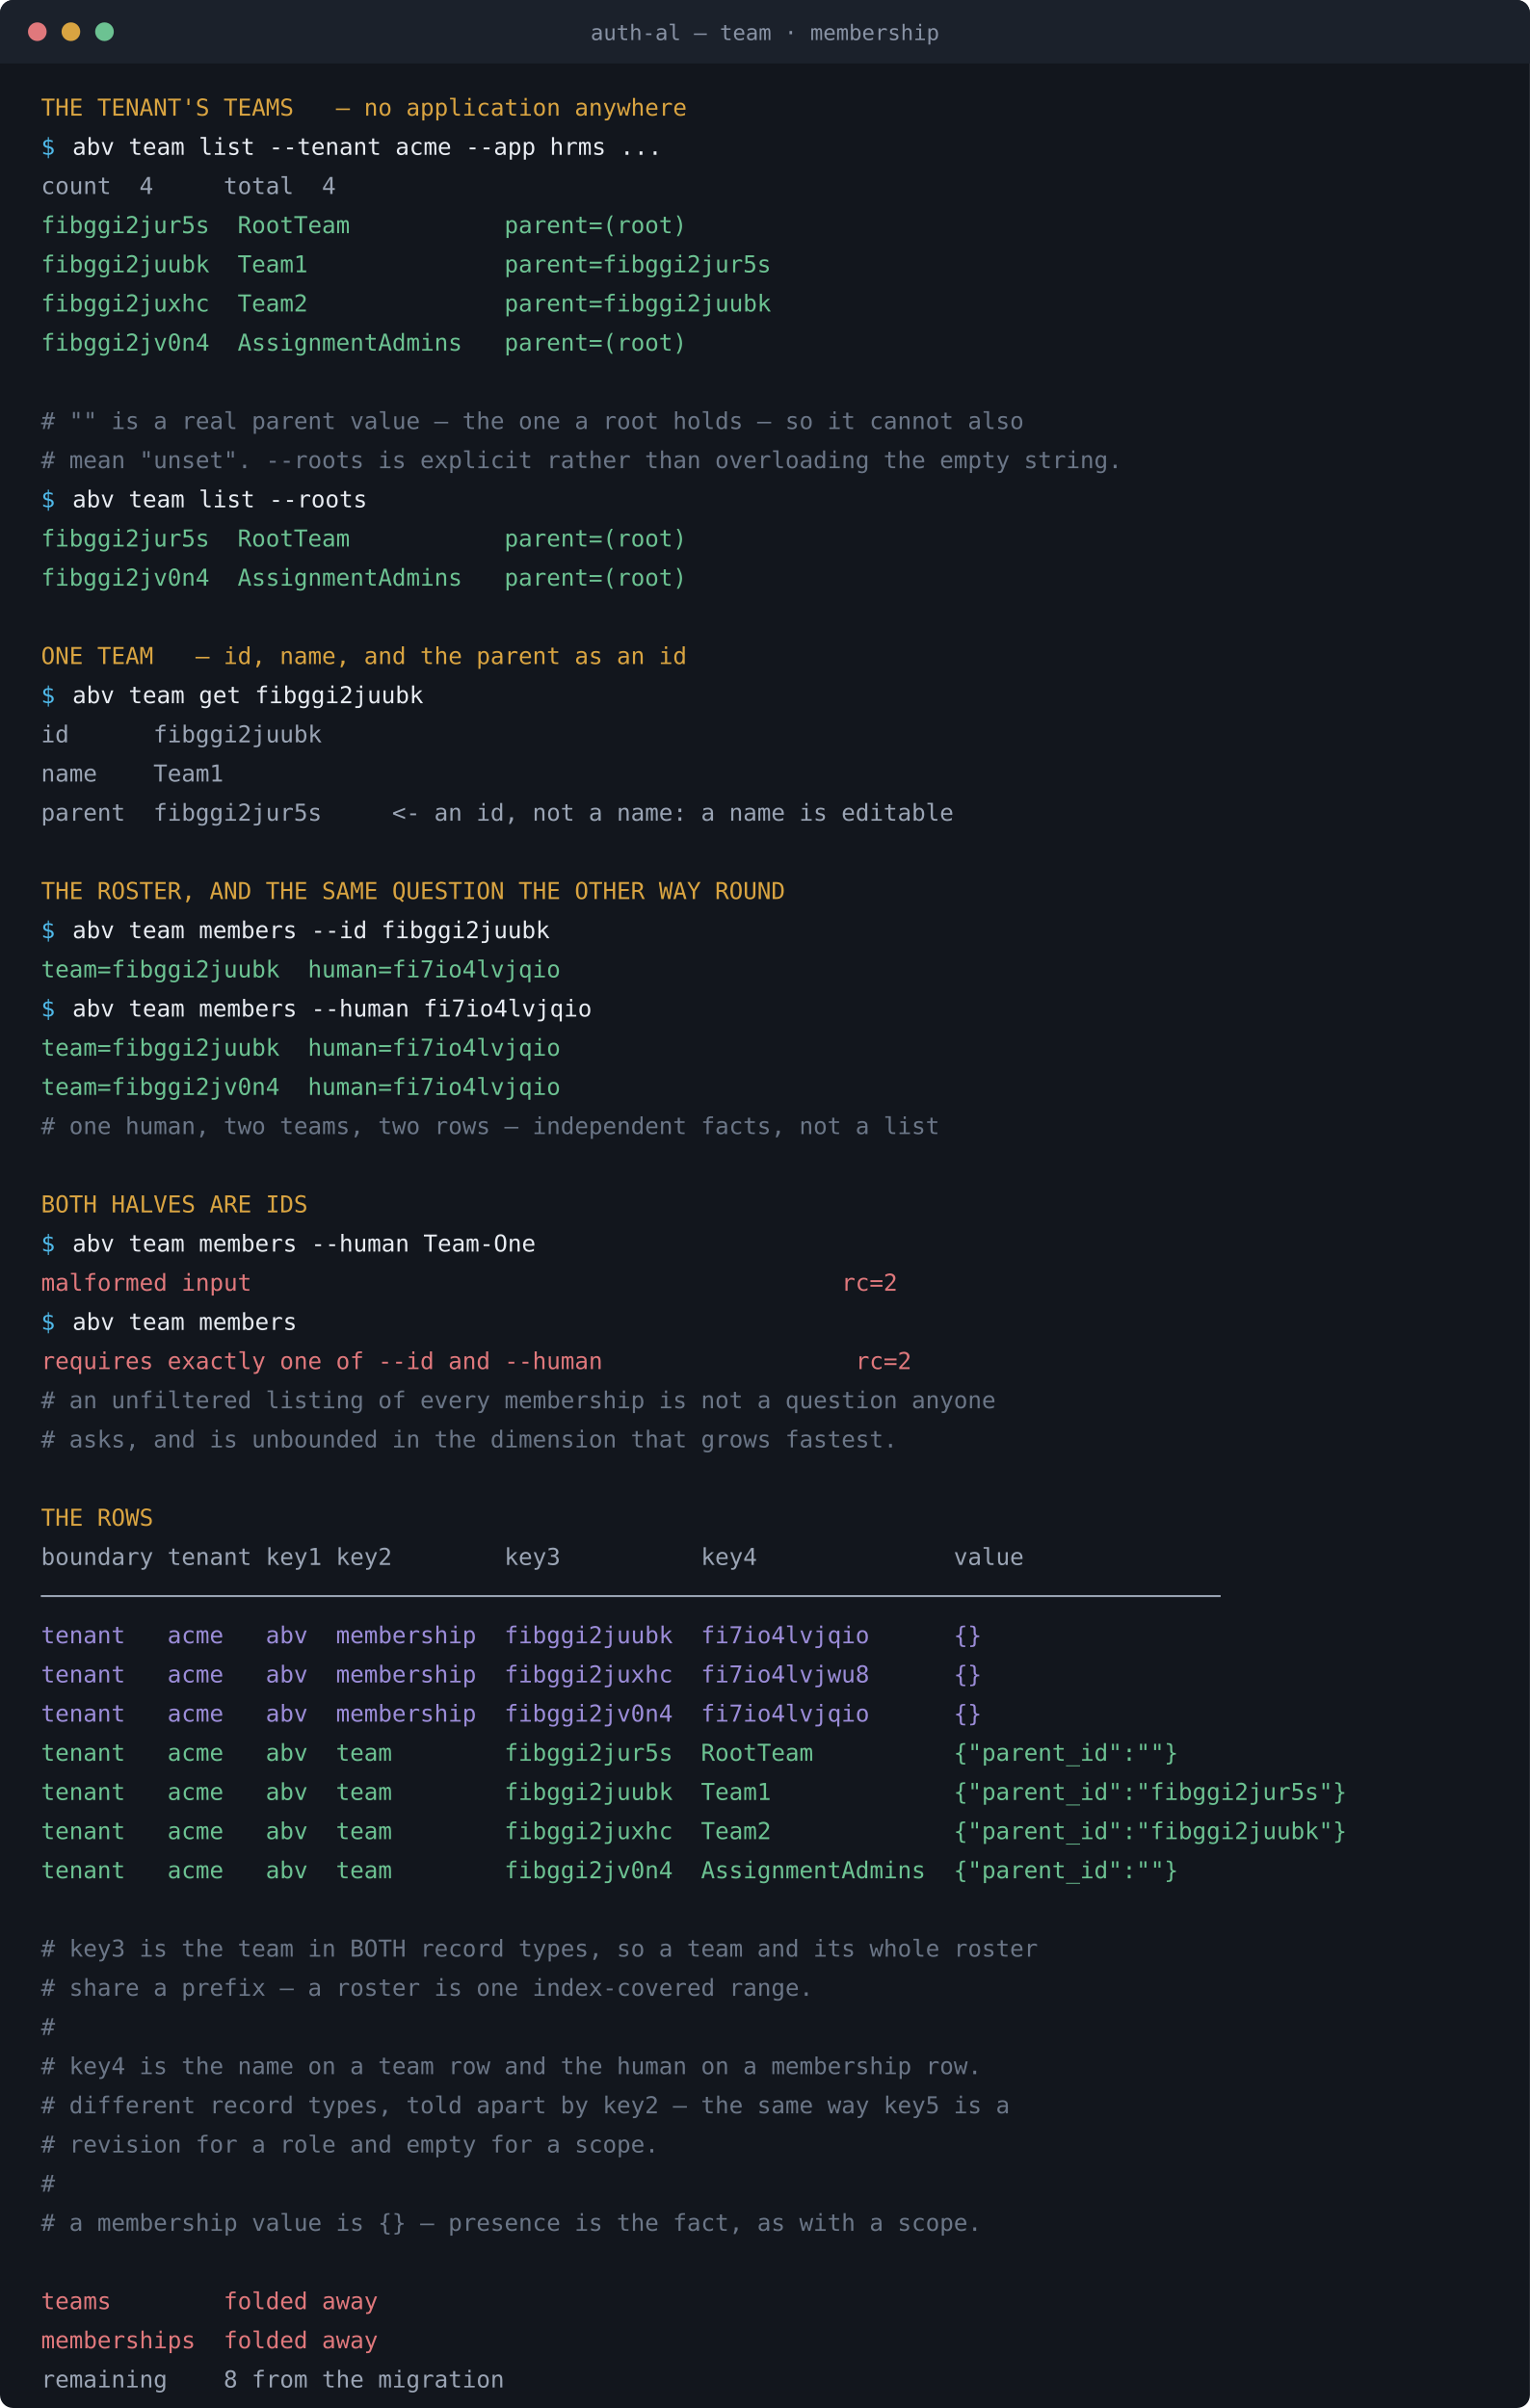
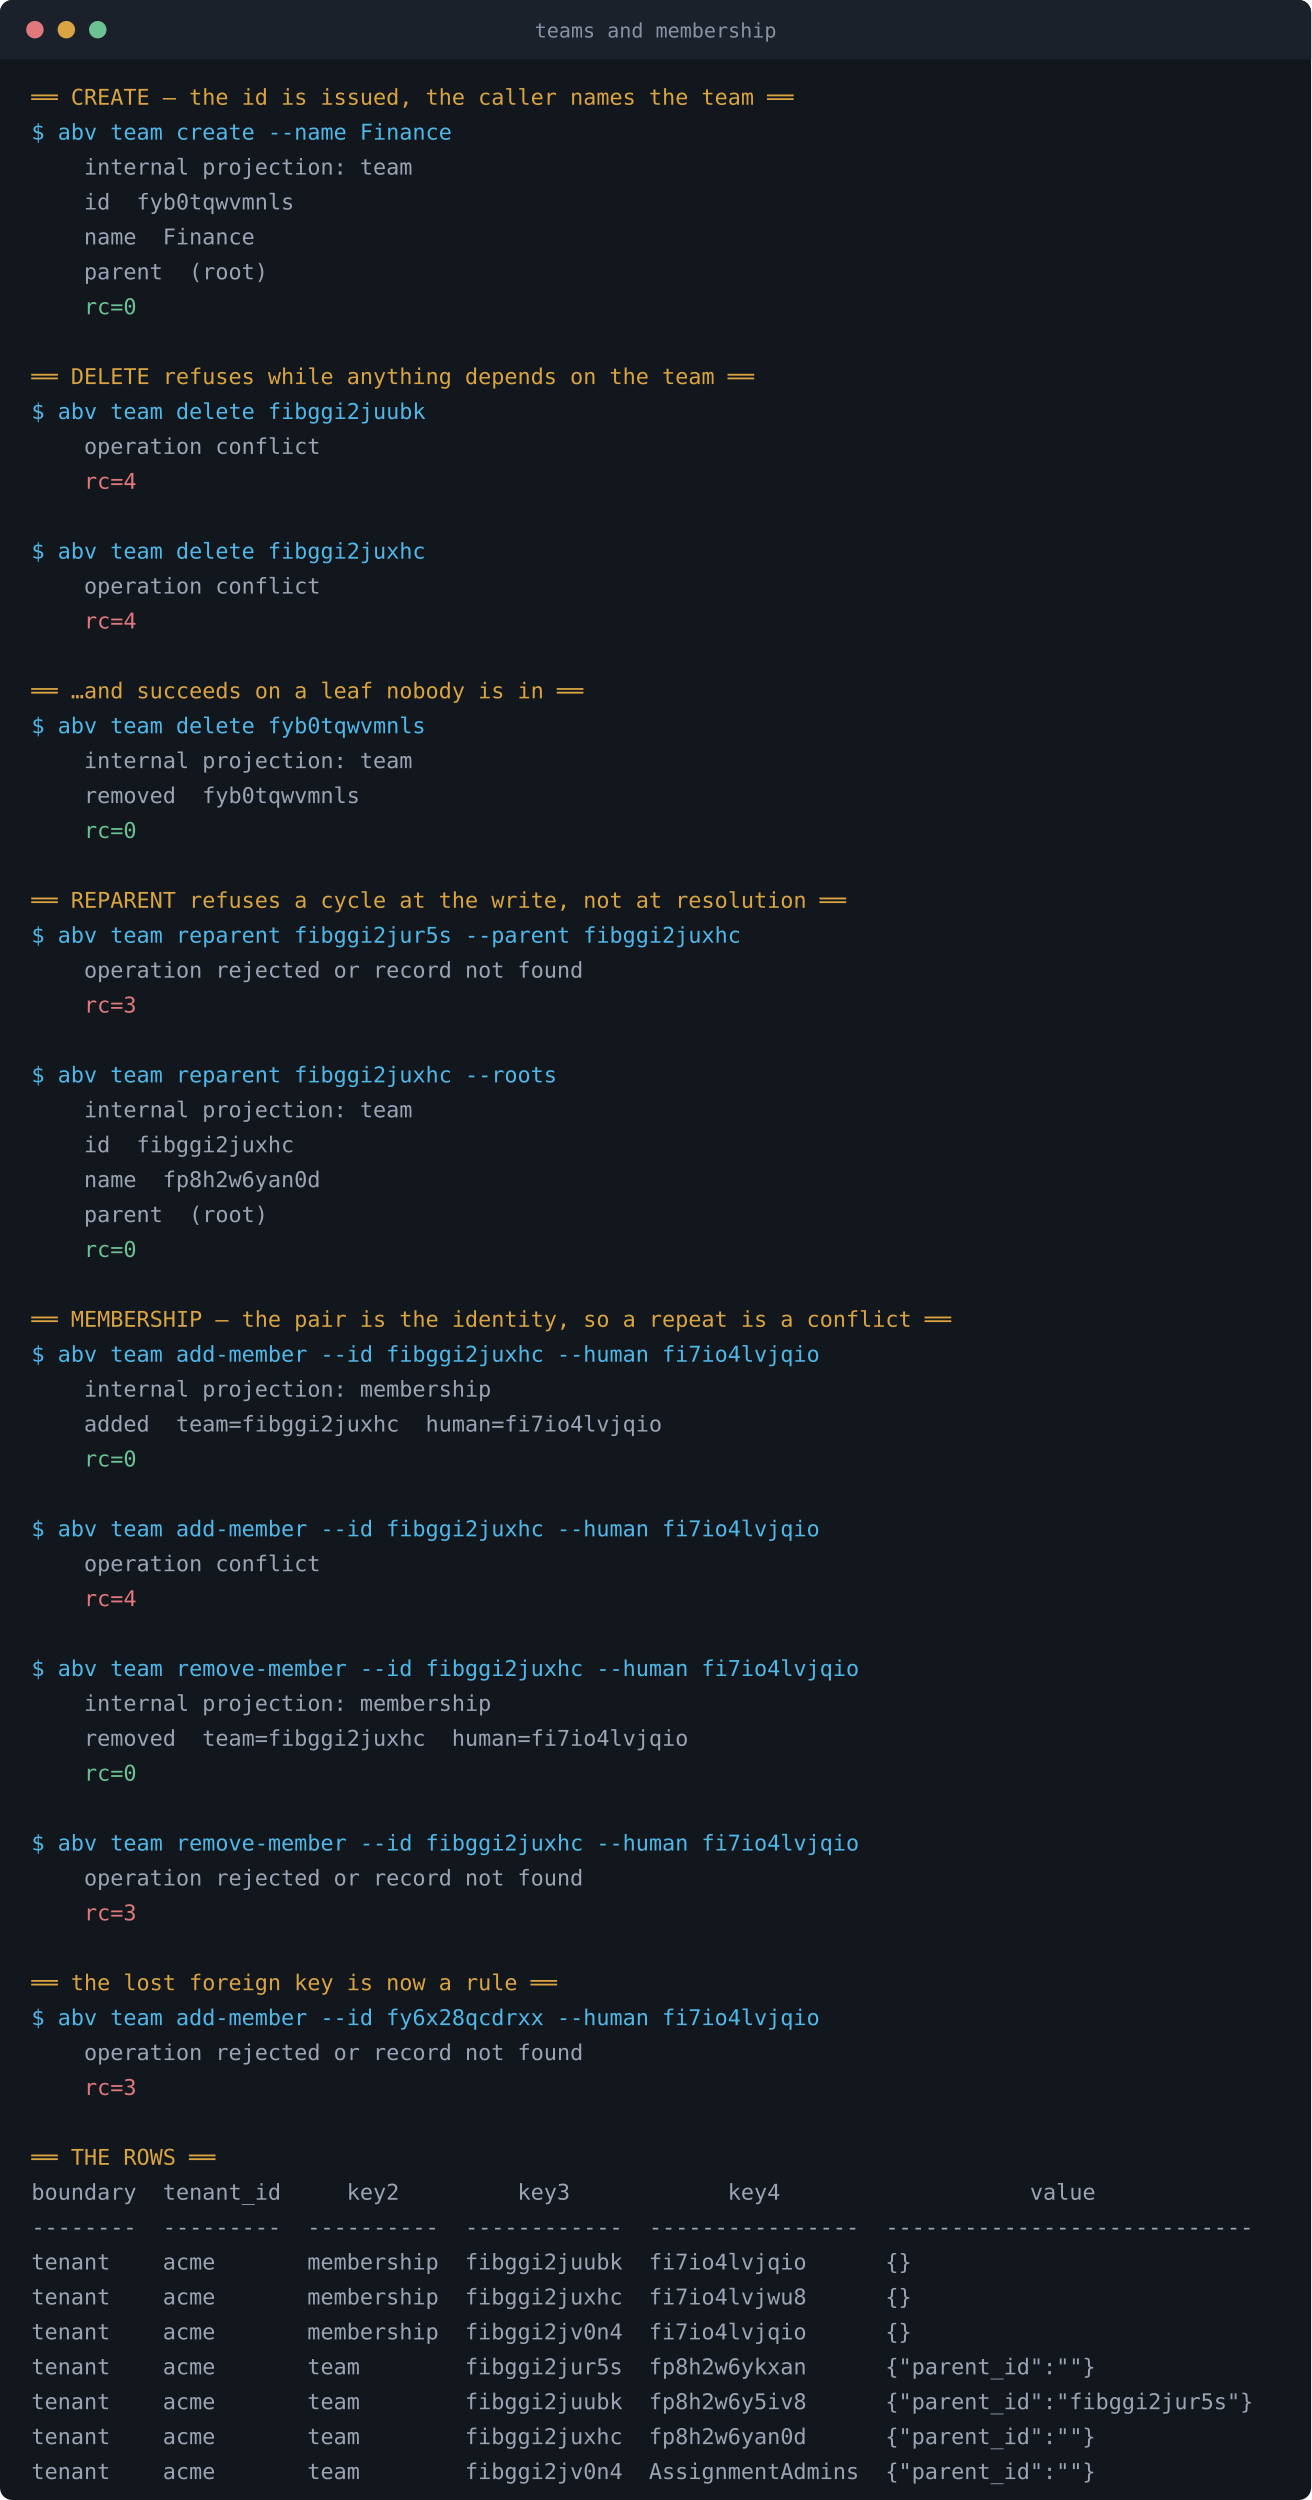
- <svg xmlns="http://www.w3.org/2000/svg" viewBox="0 0 820 1291" width="820" height="1291" font-family="ui-monospace, SFMono-Regular, Menlo, Consolas, monospace" font-size="12.5">
-   <rect width="820" height="1291" rx="7" fill="#12161d" />
-   <path d="M0 7a7 7 0 0 1 7-7h806a7 7 0 0 1 7 7v27H0Z" fill="#1b212b" />
+ <svg xmlns="http://www.w3.org/2000/svg" viewBox="0 0 751 1432" width="751" height="1432" font-family="ui-monospace, SFMono-Regular, Menlo, Consolas, monospace" font-size="12.5">
+   <rect width="751" height="1432" rx="7" fill="#12161d" />
+   <path d="M0 7a7 7 0 0 1 7-7h737a7 7 0 0 1 7 7v27H0Z" fill="#1b212b" />
  <circle cx="20" cy="17" r="5" fill="#e0787c" />
  <circle cx="38" cy="17" r="5" fill="#d9a441" />
  <circle cx="56" cy="17" r="5" fill="#6cc292" />
-   <text x="410.0" y="21.5" text-anchor="middle" fill="#8892a4" font-size="11.5">auth-al — team · membership</text>
-   <text x="22" y="62" fill="#d9a441" xml:space="preserve">THE TENANT'S TEAMS   — no application anywhere</text>
-   <text x="22" y="83" fill="#4fb8e8">$</text>
-   <text x="38.8" y="83" fill="#e8ecf2" xml:space="preserve">abv team list --tenant acme --app hrms ...</text>
-   <text x="22" y="104" fill="#9aa4b4" xml:space="preserve">count  4     total  4</text>
-   <text x="22" y="125" fill="#6cc292" xml:space="preserve">fibggi2jur5s  RootTeam           parent=(root)</text>
-   <text x="22" y="146" fill="#6cc292" xml:space="preserve">fibggi2juubk  Team1              parent=fibggi2jur5s</text>
-   <text x="22" y="167" fill="#6cc292" xml:space="preserve">fibggi2juxhc  Team2              parent=fibggi2juubk</text>
-   <text x="22" y="188" fill="#6cc292" xml:space="preserve">fibggi2jv0n4  AssignmentAdmins   parent=(root)</text>
-   <text x="22" y="209" fill="#6b7687" xml:space="preserve" />
-   <text x="22" y="230" fill="#6b7687" xml:space="preserve"># "" is a real parent value — the one a root holds — so it cannot also</text>
-   <text x="22" y="251" fill="#6b7687" xml:space="preserve"># mean "unset". --roots is explicit rather than overloading the empty string.</text>
-   <text x="22" y="272" fill="#4fb8e8">$</text>
-   <text x="38.8" y="272" fill="#e8ecf2" xml:space="preserve">abv team list --roots</text>
-   <text x="22" y="293" fill="#6cc292" xml:space="preserve">fibggi2jur5s  RootTeam           parent=(root)</text>
-   <text x="22" y="314" fill="#6cc292" xml:space="preserve">fibggi2jv0n4  AssignmentAdmins   parent=(root)</text>
-   <text x="22" y="335" fill="#6b7687" xml:space="preserve" />
-   <text x="22" y="356" fill="#d9a441" xml:space="preserve">ONE TEAM   — id, name, and the parent as an id</text>
-   <text x="22" y="377" fill="#4fb8e8">$</text>
-   <text x="38.8" y="377" fill="#e8ecf2" xml:space="preserve">abv team get fibggi2juubk</text>
-   <text x="22" y="398" fill="#9aa4b4" xml:space="preserve">id      fibggi2juubk</text>
-   <text x="22" y="419" fill="#9aa4b4" xml:space="preserve">name    Team1</text>
-   <text x="22" y="440" fill="#9aa4b4" xml:space="preserve">parent  fibggi2jur5s     &lt;- an id, not a name: a name is editable</text>
-   <text x="22" y="461" fill="#6b7687" xml:space="preserve" />
-   <text x="22" y="482" fill="#d9a441" xml:space="preserve">THE ROSTER, AND THE SAME QUESTION THE OTHER WAY ROUND</text>
-   <text x="22" y="503" fill="#4fb8e8">$</text>
-   <text x="38.8" y="503" fill="#e8ecf2" xml:space="preserve">abv team members --id fibggi2juubk</text>
-   <text x="22" y="524" fill="#6cc292" xml:space="preserve">team=fibggi2juubk  human=fi7io4lvjqio</text>
-   <text x="22" y="545" fill="#4fb8e8">$</text>
-   <text x="38.8" y="545" fill="#e8ecf2" xml:space="preserve">abv team members --human fi7io4lvjqio</text>
-   <text x="22" y="566" fill="#6cc292" xml:space="preserve">team=fibggi2juubk  human=fi7io4lvjqio</text>
-   <text x="22" y="587" fill="#6cc292" xml:space="preserve">team=fibggi2jv0n4  human=fi7io4lvjqio</text>
-   <text x="22" y="608" fill="#6b7687" xml:space="preserve"># one human, two teams, two rows — independent facts, not a list</text>
-   <text x="22" y="629" fill="#6b7687" xml:space="preserve" />
-   <text x="22" y="650" fill="#d9a441" xml:space="preserve">BOTH HALVES ARE IDS</text>
-   <text x="22" y="671" fill="#4fb8e8">$</text>
-   <text x="38.8" y="671" fill="#e8ecf2" xml:space="preserve">abv team members --human Team-One</text>
-   <text x="22" y="692" fill="#e0787c" xml:space="preserve">malformed input                                          rc=2</text>
-   <text x="22" y="713" fill="#4fb8e8">$</text>
-   <text x="38.8" y="713" fill="#e8ecf2" xml:space="preserve">abv team members</text>
-   <text x="22" y="734" fill="#e0787c" xml:space="preserve">requires exactly one of --id and --human                  rc=2</text>
-   <text x="22" y="755" fill="#6b7687" xml:space="preserve"># an unfiltered listing of every membership is not a question anyone</text>
-   <text x="22" y="776" fill="#6b7687" xml:space="preserve"># asks, and is unbounded in the dimension that grows fastest.</text>
-   <text x="22" y="797" fill="#6b7687" xml:space="preserve" />
-   <text x="22" y="818" fill="#d9a441" xml:space="preserve">THE ROWS</text>
-   <text x="22" y="839" fill="#9aa4b4" xml:space="preserve">boundary tenant key1 key2        key3          key4              value</text>
-   <text x="22" y="860" fill="#9aa4b4" xml:space="preserve">────────────────────────────────────────────────────────────────────────────────────</text>
-   <text x="22" y="881" fill="#9b8cd8" xml:space="preserve">tenant   acme   abv  membership  fibggi2juubk  fi7io4lvjqio      {}</text>
-   <text x="22" y="902" fill="#9b8cd8" xml:space="preserve">tenant   acme   abv  membership  fibggi2juxhc  fi7io4lvjwu8      {}</text>
-   <text x="22" y="923" fill="#9b8cd8" xml:space="preserve">tenant   acme   abv  membership  fibggi2jv0n4  fi7io4lvjqio      {}</text>
-   <text x="22" y="944" fill="#6cc292" xml:space="preserve">tenant   acme   abv  team        fibggi2jur5s  RootTeam          {"parent_id":""}</text>
-   <text x="22" y="965" fill="#6cc292" xml:space="preserve">tenant   acme   abv  team        fibggi2juubk  Team1             {"parent_id":"fibggi2jur5s"}</text>
-   <text x="22" y="986" fill="#6cc292" xml:space="preserve">tenant   acme   abv  team        fibggi2juxhc  Team2             {"parent_id":"fibggi2juubk"}</text>
-   <text x="22" y="1007" fill="#6cc292" xml:space="preserve">tenant   acme   abv  team        fibggi2jv0n4  AssignmentAdmins  {"parent_id":""}</text>
-   <text x="22" y="1028" fill="#6b7687" xml:space="preserve" />
-   <text x="22" y="1049" fill="#6b7687" xml:space="preserve"># key3 is the team in BOTH record types, so a team and its whole roster</text>
-   <text x="22" y="1070" fill="#6b7687" xml:space="preserve"># share a prefix — a roster is one index-covered range.</text>
-   <text x="22" y="1091" fill="#6b7687" xml:space="preserve">#</text>
-   <text x="22" y="1112" fill="#6b7687" xml:space="preserve"># key4 is the name on a team row and the human on a membership row.</text>
-   <text x="22" y="1133" fill="#6b7687" xml:space="preserve"># different record types, told apart by key2 — the same way key5 is a</text>
-   <text x="22" y="1154" fill="#6b7687" xml:space="preserve"># revision for a role and empty for a scope.</text>
-   <text x="22" y="1175" fill="#6b7687" xml:space="preserve">#</text>
-   <text x="22" y="1196" fill="#6b7687" xml:space="preserve"># a membership value is {} — presence is the fact, as with a scope.</text>
-   <text x="22" y="1217" fill="#6b7687" xml:space="preserve" />
-   <text x="22" y="1238" fill="#e0787c" xml:space="preserve">teams        folded away</text>
-   <text x="22" y="1259" fill="#e0787c" xml:space="preserve">memberships  folded away</text>
-   <text x="22" y="1280" fill="#9aa4b4" xml:space="preserve">remaining    8 from the migration</text>
+   <text x="375.5" y="21.5" text-anchor="middle" fill="#8892a4" font-size="11.5">teams and membership</text>
+   <text x="18" y="60" fill="#d9a441" xml:space="preserve">══ CREATE — the id is issued, the caller names the team ══</text>
+   <text x="18" y="80" fill="#4fb8e8" xml:space="preserve">$ abv team create --name Finance</text>
+   <text x="18" y="100" fill="#9aa4b4" xml:space="preserve">    internal projection: team</text>
+   <text x="18" y="120" fill="#9aa4b4" xml:space="preserve">    id  fyb0tqwvmnls</text>
+   <text x="18" y="140" fill="#9aa4b4" xml:space="preserve">    name  Finance</text>
+   <text x="18" y="160" fill="#9aa4b4" xml:space="preserve">    parent  (root)</text>
+   <text x="18" y="180" fill="#6cc292" xml:space="preserve">    rc=0</text>
+   <text x="18" y="200" fill="#9aa4b4" xml:space="preserve" />
+   <text x="18" y="220" fill="#d9a441" xml:space="preserve">══ DELETE refuses while anything depends on the team ══</text>
+   <text x="18" y="240" fill="#4fb8e8" xml:space="preserve">$ abv team delete fibggi2juubk</text>
+   <text x="18" y="260" fill="#9aa4b4" xml:space="preserve">    operation conflict</text>
+   <text x="18" y="280" fill="#e0787c" xml:space="preserve">    rc=4</text>
+   <text x="18" y="300" fill="#9aa4b4" xml:space="preserve" />
+   <text x="18" y="320" fill="#4fb8e8" xml:space="preserve">$ abv team delete fibggi2juxhc</text>
+   <text x="18" y="340" fill="#9aa4b4" xml:space="preserve">    operation conflict</text>
+   <text x="18" y="360" fill="#e0787c" xml:space="preserve">    rc=4</text>
+   <text x="18" y="380" fill="#9aa4b4" xml:space="preserve" />
+   <text x="18" y="400" fill="#d9a441" xml:space="preserve">══ …and succeeds on a leaf nobody is in ══</text>
+   <text x="18" y="420" fill="#4fb8e8" xml:space="preserve">$ abv team delete fyb0tqwvmnls</text>
+   <text x="18" y="440" fill="#9aa4b4" xml:space="preserve">    internal projection: team</text>
+   <text x="18" y="460" fill="#9aa4b4" xml:space="preserve">    removed  fyb0tqwvmnls</text>
+   <text x="18" y="480" fill="#6cc292" xml:space="preserve">    rc=0</text>
+   <text x="18" y="500" fill="#9aa4b4" xml:space="preserve" />
+   <text x="18" y="520" fill="#d9a441" xml:space="preserve">══ REPARENT refuses a cycle at the write, not at resolution ══</text>
+   <text x="18" y="540" fill="#4fb8e8" xml:space="preserve">$ abv team reparent fibggi2jur5s --parent fibggi2juxhc</text>
+   <text x="18" y="560" fill="#9aa4b4" xml:space="preserve">    operation rejected or record not found</text>
+   <text x="18" y="580" fill="#e0787c" xml:space="preserve">    rc=3</text>
+   <text x="18" y="600" fill="#9aa4b4" xml:space="preserve" />
+   <text x="18" y="620" fill="#4fb8e8" xml:space="preserve">$ abv team reparent fibggi2juxhc --roots</text>
+   <text x="18" y="640" fill="#9aa4b4" xml:space="preserve">    internal projection: team</text>
+   <text x="18" y="660" fill="#9aa4b4" xml:space="preserve">    id  fibggi2juxhc</text>
+   <text x="18" y="680" fill="#9aa4b4" xml:space="preserve">    name  fp8h2w6yan0d</text>
+   <text x="18" y="700" fill="#9aa4b4" xml:space="preserve">    parent  (root)</text>
+   <text x="18" y="720" fill="#6cc292" xml:space="preserve">    rc=0</text>
+   <text x="18" y="740" fill="#9aa4b4" xml:space="preserve" />
+   <text x="18" y="760" fill="#d9a441" xml:space="preserve">══ MEMBERSHIP — the pair is the identity, so a repeat is a conflict ══</text>
+   <text x="18" y="780" fill="#4fb8e8" xml:space="preserve">$ abv team add-member --id fibggi2juxhc --human fi7io4lvjqio</text>
+   <text x="18" y="800" fill="#9aa4b4" xml:space="preserve">    internal projection: membership</text>
+   <text x="18" y="820" fill="#9aa4b4" xml:space="preserve">    added  team=fibggi2juxhc  human=fi7io4lvjqio</text>
+   <text x="18" y="840" fill="#6cc292" xml:space="preserve">    rc=0</text>
+   <text x="18" y="860" fill="#9aa4b4" xml:space="preserve" />
+   <text x="18" y="880" fill="#4fb8e8" xml:space="preserve">$ abv team add-member --id fibggi2juxhc --human fi7io4lvjqio</text>
+   <text x="18" y="900" fill="#9aa4b4" xml:space="preserve">    operation conflict</text>
+   <text x="18" y="920" fill="#e0787c" xml:space="preserve">    rc=4</text>
+   <text x="18" y="940" fill="#9aa4b4" xml:space="preserve" />
+   <text x="18" y="960" fill="#4fb8e8" xml:space="preserve">$ abv team remove-member --id fibggi2juxhc --human fi7io4lvjqio</text>
+   <text x="18" y="980" fill="#9aa4b4" xml:space="preserve">    internal projection: membership</text>
+   <text x="18" y="1000" fill="#9aa4b4" xml:space="preserve">    removed  team=fibggi2juxhc  human=fi7io4lvjqio</text>
+   <text x="18" y="1020" fill="#6cc292" xml:space="preserve">    rc=0</text>
+   <text x="18" y="1040" fill="#9aa4b4" xml:space="preserve" />
+   <text x="18" y="1060" fill="#4fb8e8" xml:space="preserve">$ abv team remove-member --id fibggi2juxhc --human fi7io4lvjqio</text>
+   <text x="18" y="1080" fill="#9aa4b4" xml:space="preserve">    operation rejected or record not found</text>
+   <text x="18" y="1100" fill="#e0787c" xml:space="preserve">    rc=3</text>
+   <text x="18" y="1120" fill="#9aa4b4" xml:space="preserve" />
+   <text x="18" y="1140" fill="#d9a441" xml:space="preserve">══ the lost foreign key is now a rule ══</text>
+   <text x="18" y="1160" fill="#4fb8e8" xml:space="preserve">$ abv team add-member --id fy6x28qcdrxx --human fi7io4lvjqio</text>
+   <text x="18" y="1180" fill="#9aa4b4" xml:space="preserve">    operation rejected or record not found</text>
+   <text x="18" y="1200" fill="#e0787c" xml:space="preserve">    rc=3</text>
+   <text x="18" y="1220" fill="#9aa4b4" xml:space="preserve" />
+   <text x="18" y="1240" fill="#d9a441" xml:space="preserve">══ THE ROWS ══</text>
+   <text x="18" y="1260" fill="#9aa4b4" xml:space="preserve">boundary  tenant_id     key2         key3            key4                   value</text>
+   <text x="18" y="1280" fill="#9aa4b4" xml:space="preserve">--------  ---------  ----------  ------------  ----------------  ----------------------------</text>
+   <text x="18" y="1300" fill="#9aa4b4" xml:space="preserve">tenant    acme       membership  fibggi2juubk  fi7io4lvjqio      {}</text>
+   <text x="18" y="1320" fill="#9aa4b4" xml:space="preserve">tenant    acme       membership  fibggi2juxhc  fi7io4lvjwu8      {}</text>
+   <text x="18" y="1340" fill="#9aa4b4" xml:space="preserve">tenant    acme       membership  fibggi2jv0n4  fi7io4lvjqio      {}</text>
+   <text x="18" y="1360" fill="#9aa4b4" xml:space="preserve">tenant    acme       team        fibggi2jur5s  fp8h2w6ykxan      {"parent_id":""}</text>
+   <text x="18" y="1380" fill="#9aa4b4" xml:space="preserve">tenant    acme       team        fibggi2juubk  fp8h2w6y5iv8      {"parent_id":"fibggi2jur5s"}</text>
+   <text x="18" y="1400" fill="#9aa4b4" xml:space="preserve">tenant    acme       team        fibggi2juxhc  fp8h2w6yan0d      {"parent_id":""}</text>
+   <text x="18" y="1420" fill="#9aa4b4" xml:space="preserve">tenant    acme       team        fibggi2jv0n4  AssignmentAdmins  {"parent_id":""}</text>
</svg>
